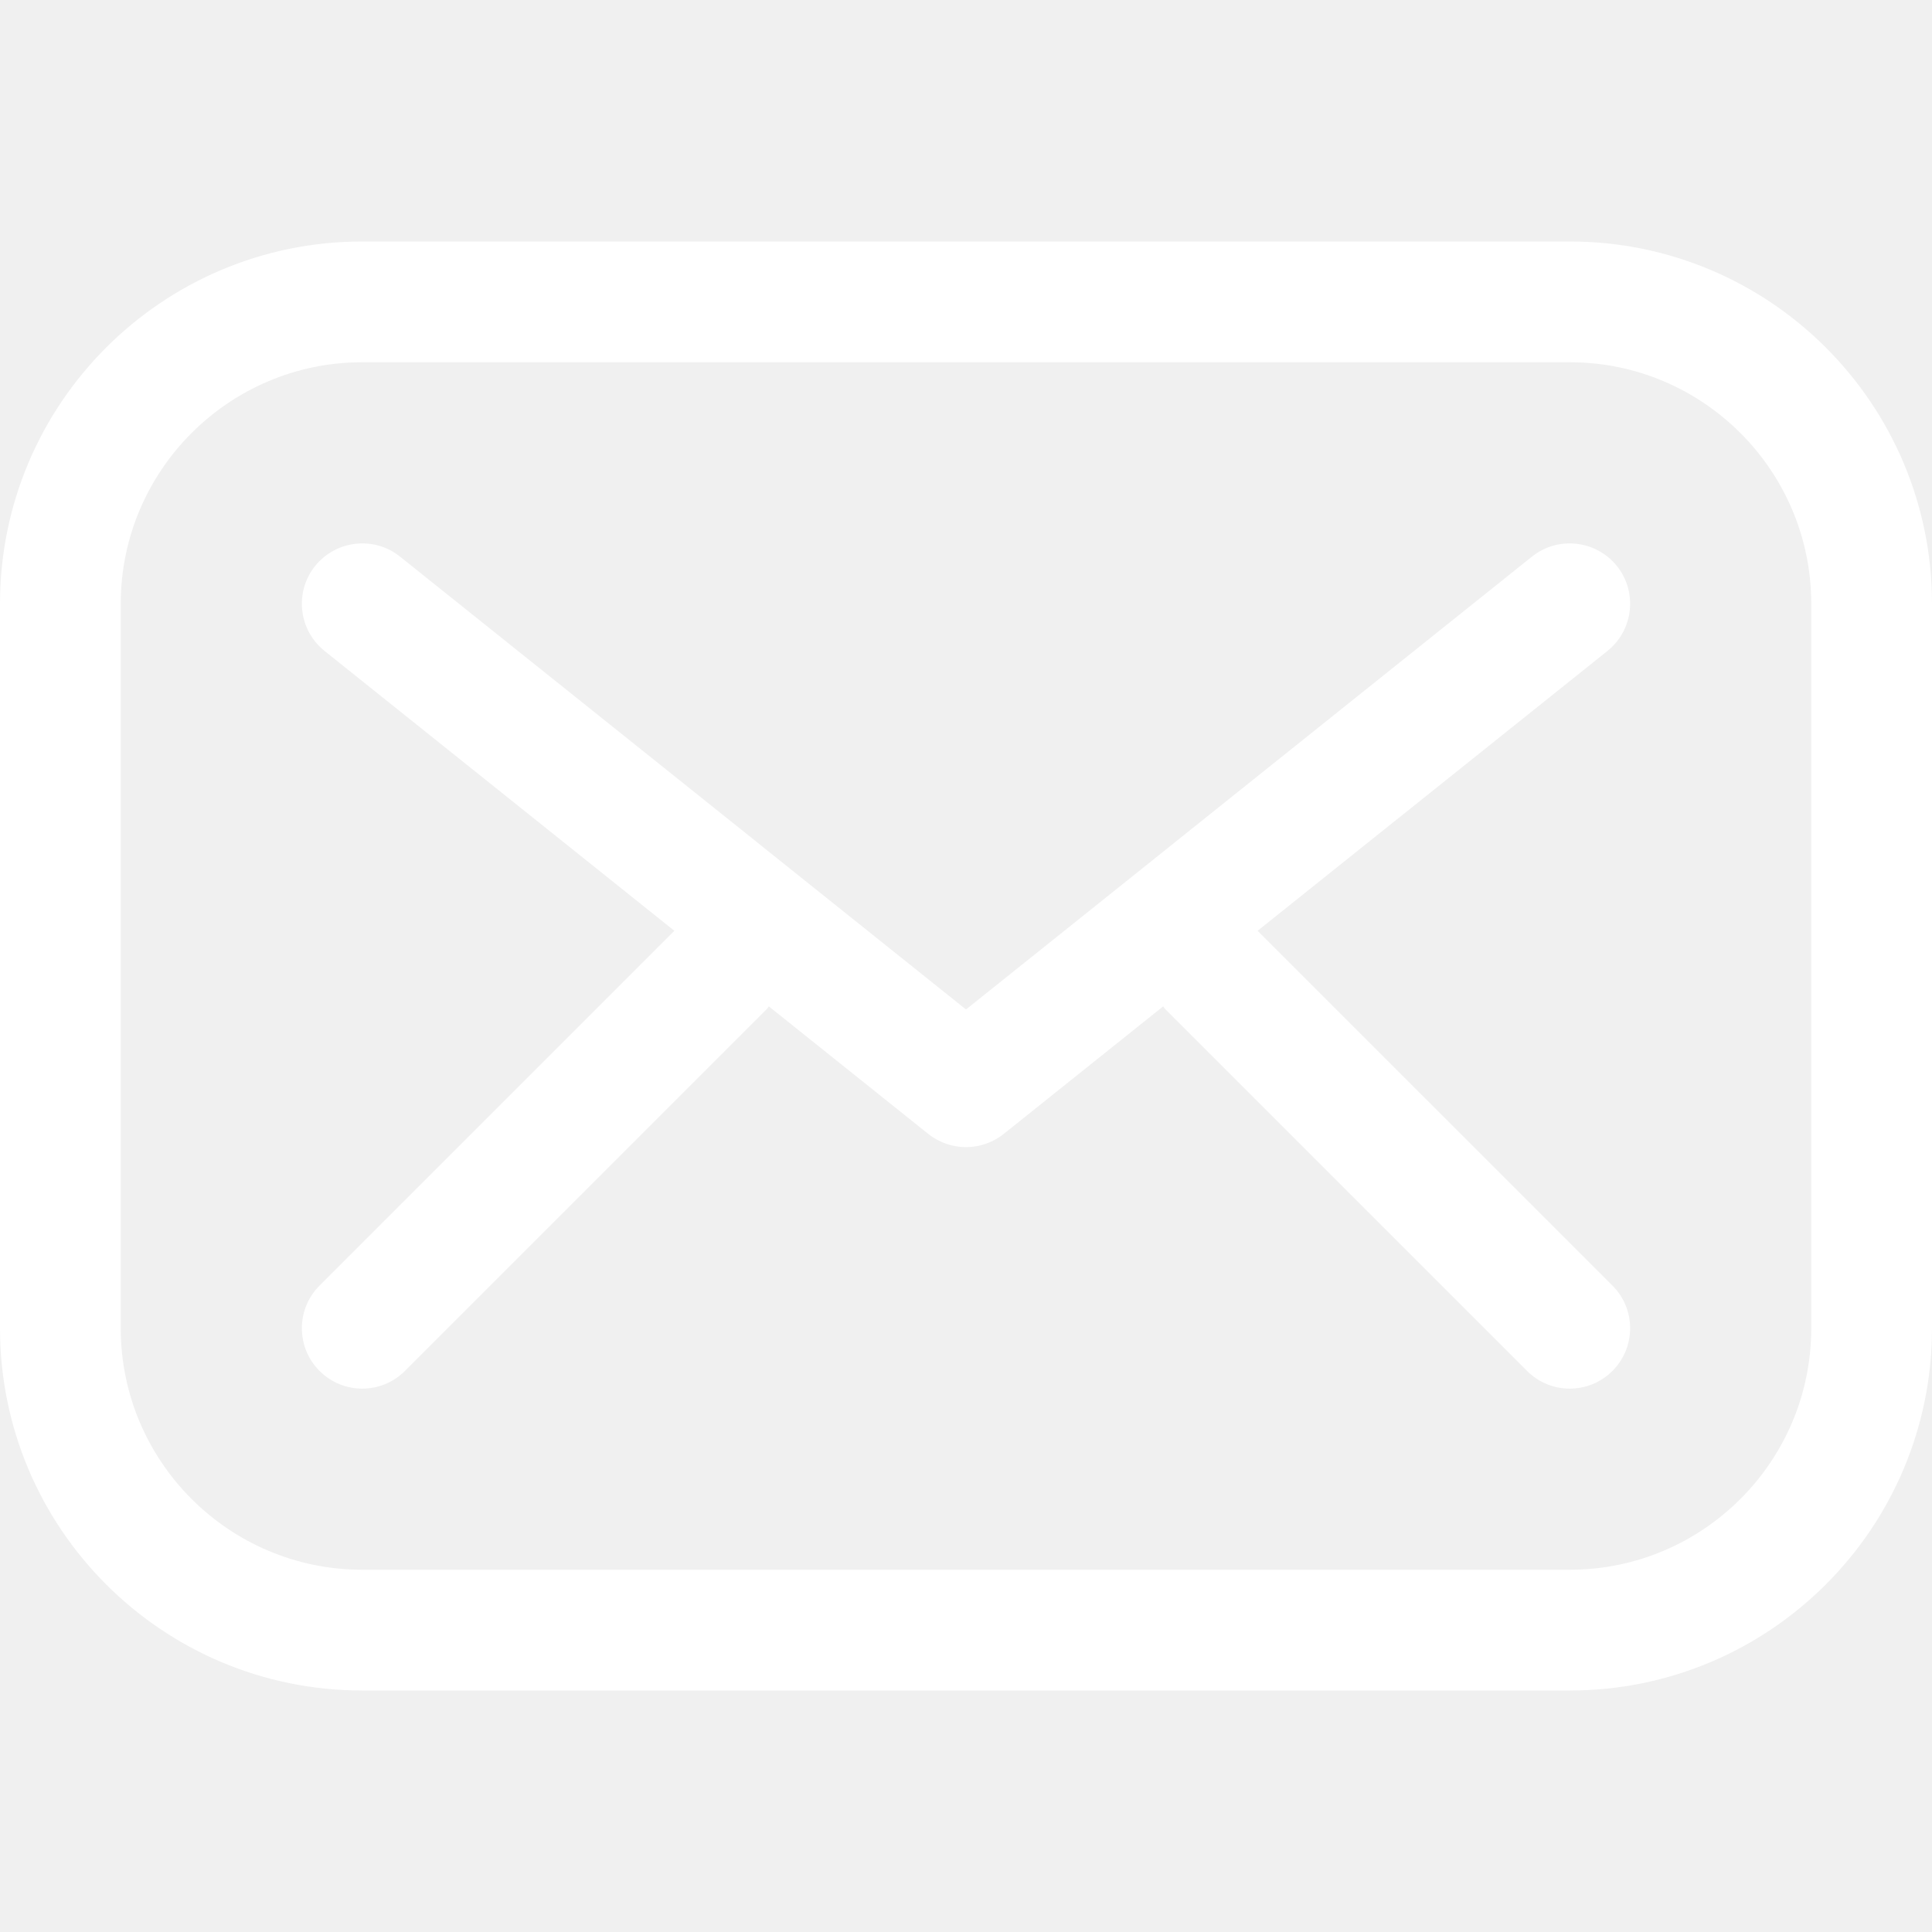
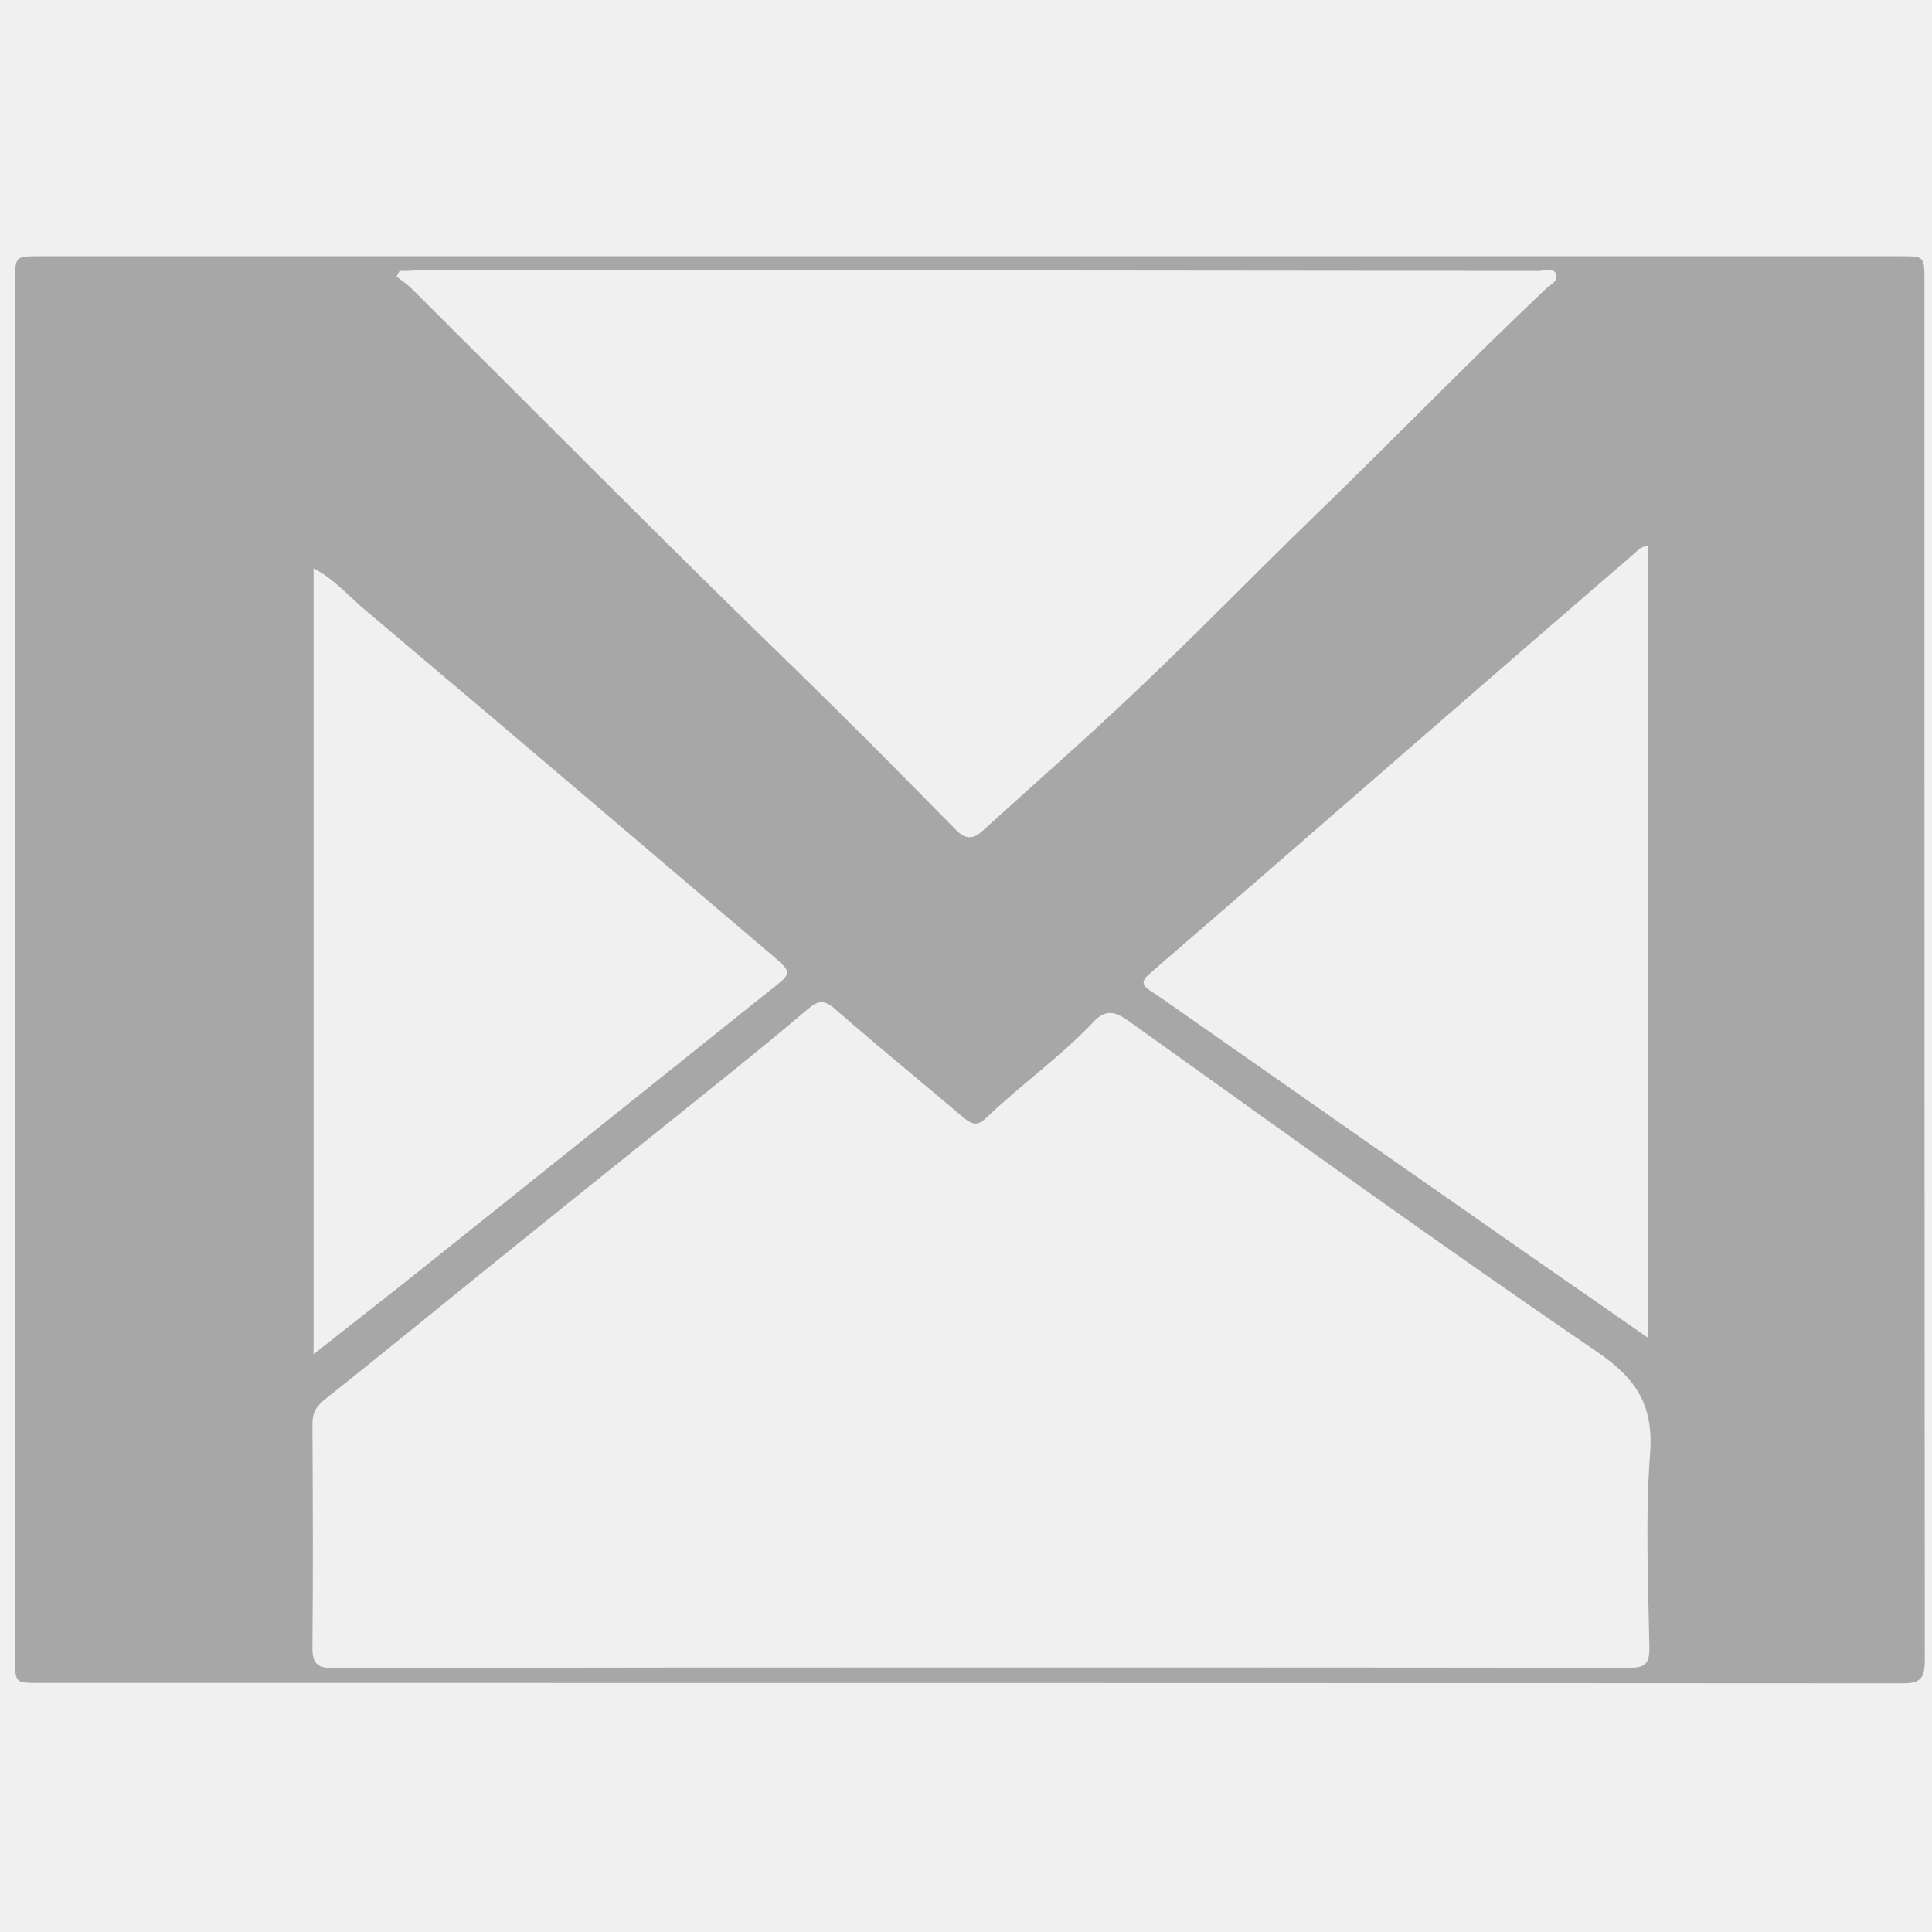
- <svg xmlns="http://www.w3.org/2000/svg" enable-background="new 0 0 128 128" height="128px" id="Layer_1" version="1.1" viewBox="0 0 128 128" width="128px" xml:space="preserve">
+ <svg xmlns="http://www.w3.org/2000/svg" enable-background="new 0 0 512 512" id="Layer_1" version="1.1" viewBox="0 0 512 512" xml:space="preserve">
  <g>
-     <g>
-       <path d="M106.828,85.172L83.32,61.668l23.18-18.543c1.723-1.383,2.004-3.898,0.625-5.625    c-1.383-1.715-3.891-2.004-5.625-0.625L64,66.879L26.5,36.875c-1.727-1.379-4.242-1.09-5.625,0.625    c-1.379,1.727-1.098,4.242,0.625,5.625l23.176,18.543L21.172,85.172c-1.563,1.563-1.563,4.094,0,5.656    C21.953,91.609,22.977,92,24,92s2.047-0.391,2.828-1.172l24-24c0.047-0.047,0.063-0.109,0.105-0.156L61.5,75.125    C62.23,75.707,63.117,76,64,76s1.77-0.293,2.5-0.875l10.566-8.453c0.043,0.047,0.059,0.109,0.105,0.156l24,24    C101.953,91.609,102.977,92,104,92s2.047-0.391,2.828-1.172C108.391,89.266,108.391,86.734,106.828,85.172z" fill="#fff" />
-     </g>
+     <path d="M257.2,67.9c82.1,0,164.3,0,246.4,0c6.4,0,6.4,0,6.4,6.6c0,121.8,0,243.6,0.1,365.4c0,5.2-1.4,6.3-6.4,6.2   C339.3,446,174.8,446,10.4,446C4,446,4,446,4,439.5C4,317.8,4,196.2,4,74.6c0-6.7,0-6.7,6.8-6.7C92.9,67.9,175,67.9,257.2,67.9z    M259.6,441.9c57.3,0,114.6,0,171.9,0.1c4.3,0,5.7-0.9,5.6-5.4c-0.3-17.2-1.1-34.4,0.2-51.5c0.9-12.7-3.6-19.7-14-26.8   c-41.9-28.6-83-58.3-124.3-87.8c-3.5-2.5-6.1-3.1-9.3,0.4c-8.7,9.2-19.1,16.5-28.3,25.3c-2.1,2.1-3.6,2-5.9,0.1   c-11.4-9.7-23-19.1-34.3-29c-2.9-2.5-4.5-2.1-7.1,0.1c-6.6,5.6-13.3,11.1-20,16.5c-17.6,14.2-35.3,28.3-52.9,42.5   c-18.3,14.7-36.4,29.6-54.8,44.2c-2.5,2-3.6,3.6-3.6,6.8c0.1,19.7,0.2,39.3,0,59c-0.1,4.8,1.6,5.7,6,5.7   C145.6,441.9,202.6,441.9,259.6,441.9z M105.9,71.8c-0.3,0.5-0.6,1-0.8,1.5c1.4,1.1,3,2.1,4.2,3.4c33.4,33.2,66.6,66.8,100.4,99.6   c14.7,14.3,29.1,28.8,43.4,43.4c2.7,2.8,4.7,2.9,7.5,0.3c13.5-12.3,27.3-24.3,40.5-36.9c16-15.1,31.3-30.9,47.1-46.2   c20.6-19.9,40.5-40.5,61.3-60.2c1.2-1.2,3.7-2.2,2.8-4.2c-0.7-1.6-3-0.7-4.6-0.7c-99-0.1-198-0.2-297-0.2   C109.1,71.8,107.5,71.8,105.9,71.8z M436.7,144.7c-1.7,0-2.6,1.1-3.5,1.9c-17.9,15.4-35.7,30.9-53.6,46.4   c-14.8,12.9-29.6,25.7-44.4,38.6c-10.2,8.8-20.4,17.7-30.6,26.5c-2,1.7-2.2,2.9,0.3,4.5c4.2,2.7,8.2,5.7,12.3,8.5   c30.7,21.5,61.3,42.9,92,64.3c8.9,6.2,17.9,12.4,27.5,19.1C436.7,284,436.7,214.4,436.7,144.7z M83.1,358.9   c10.6-8.4,20.8-16.3,30.9-24.4c30-24,60-48,90-72c6-4.7,6.2-4.6,0.2-9.7c-35.6-30.3-71.2-60.6-106.9-90.7   c-4.6-3.8-8.5-8.5-14.2-11.5C83.1,220.1,83.1,289.1,83.1,358.9z" fill="#A7A7A7" />
  </g>
-   <path d="M104,16H24C10.746,16,0,26.746,0,40v48c0,13.254,10.746,24,24,24h80c13.254,0,24-10.746,24-24V40  C128,26.746,117.254,16,104,16z M120,88c0,8.824-7.176,16-16,16H24c-8.824,0-16-7.176-16-16V40c0-8.824,7.176-16,16-16h80  c8.824,0,16,7.176,16,16V88z" fill="#fff" />
</svg>
